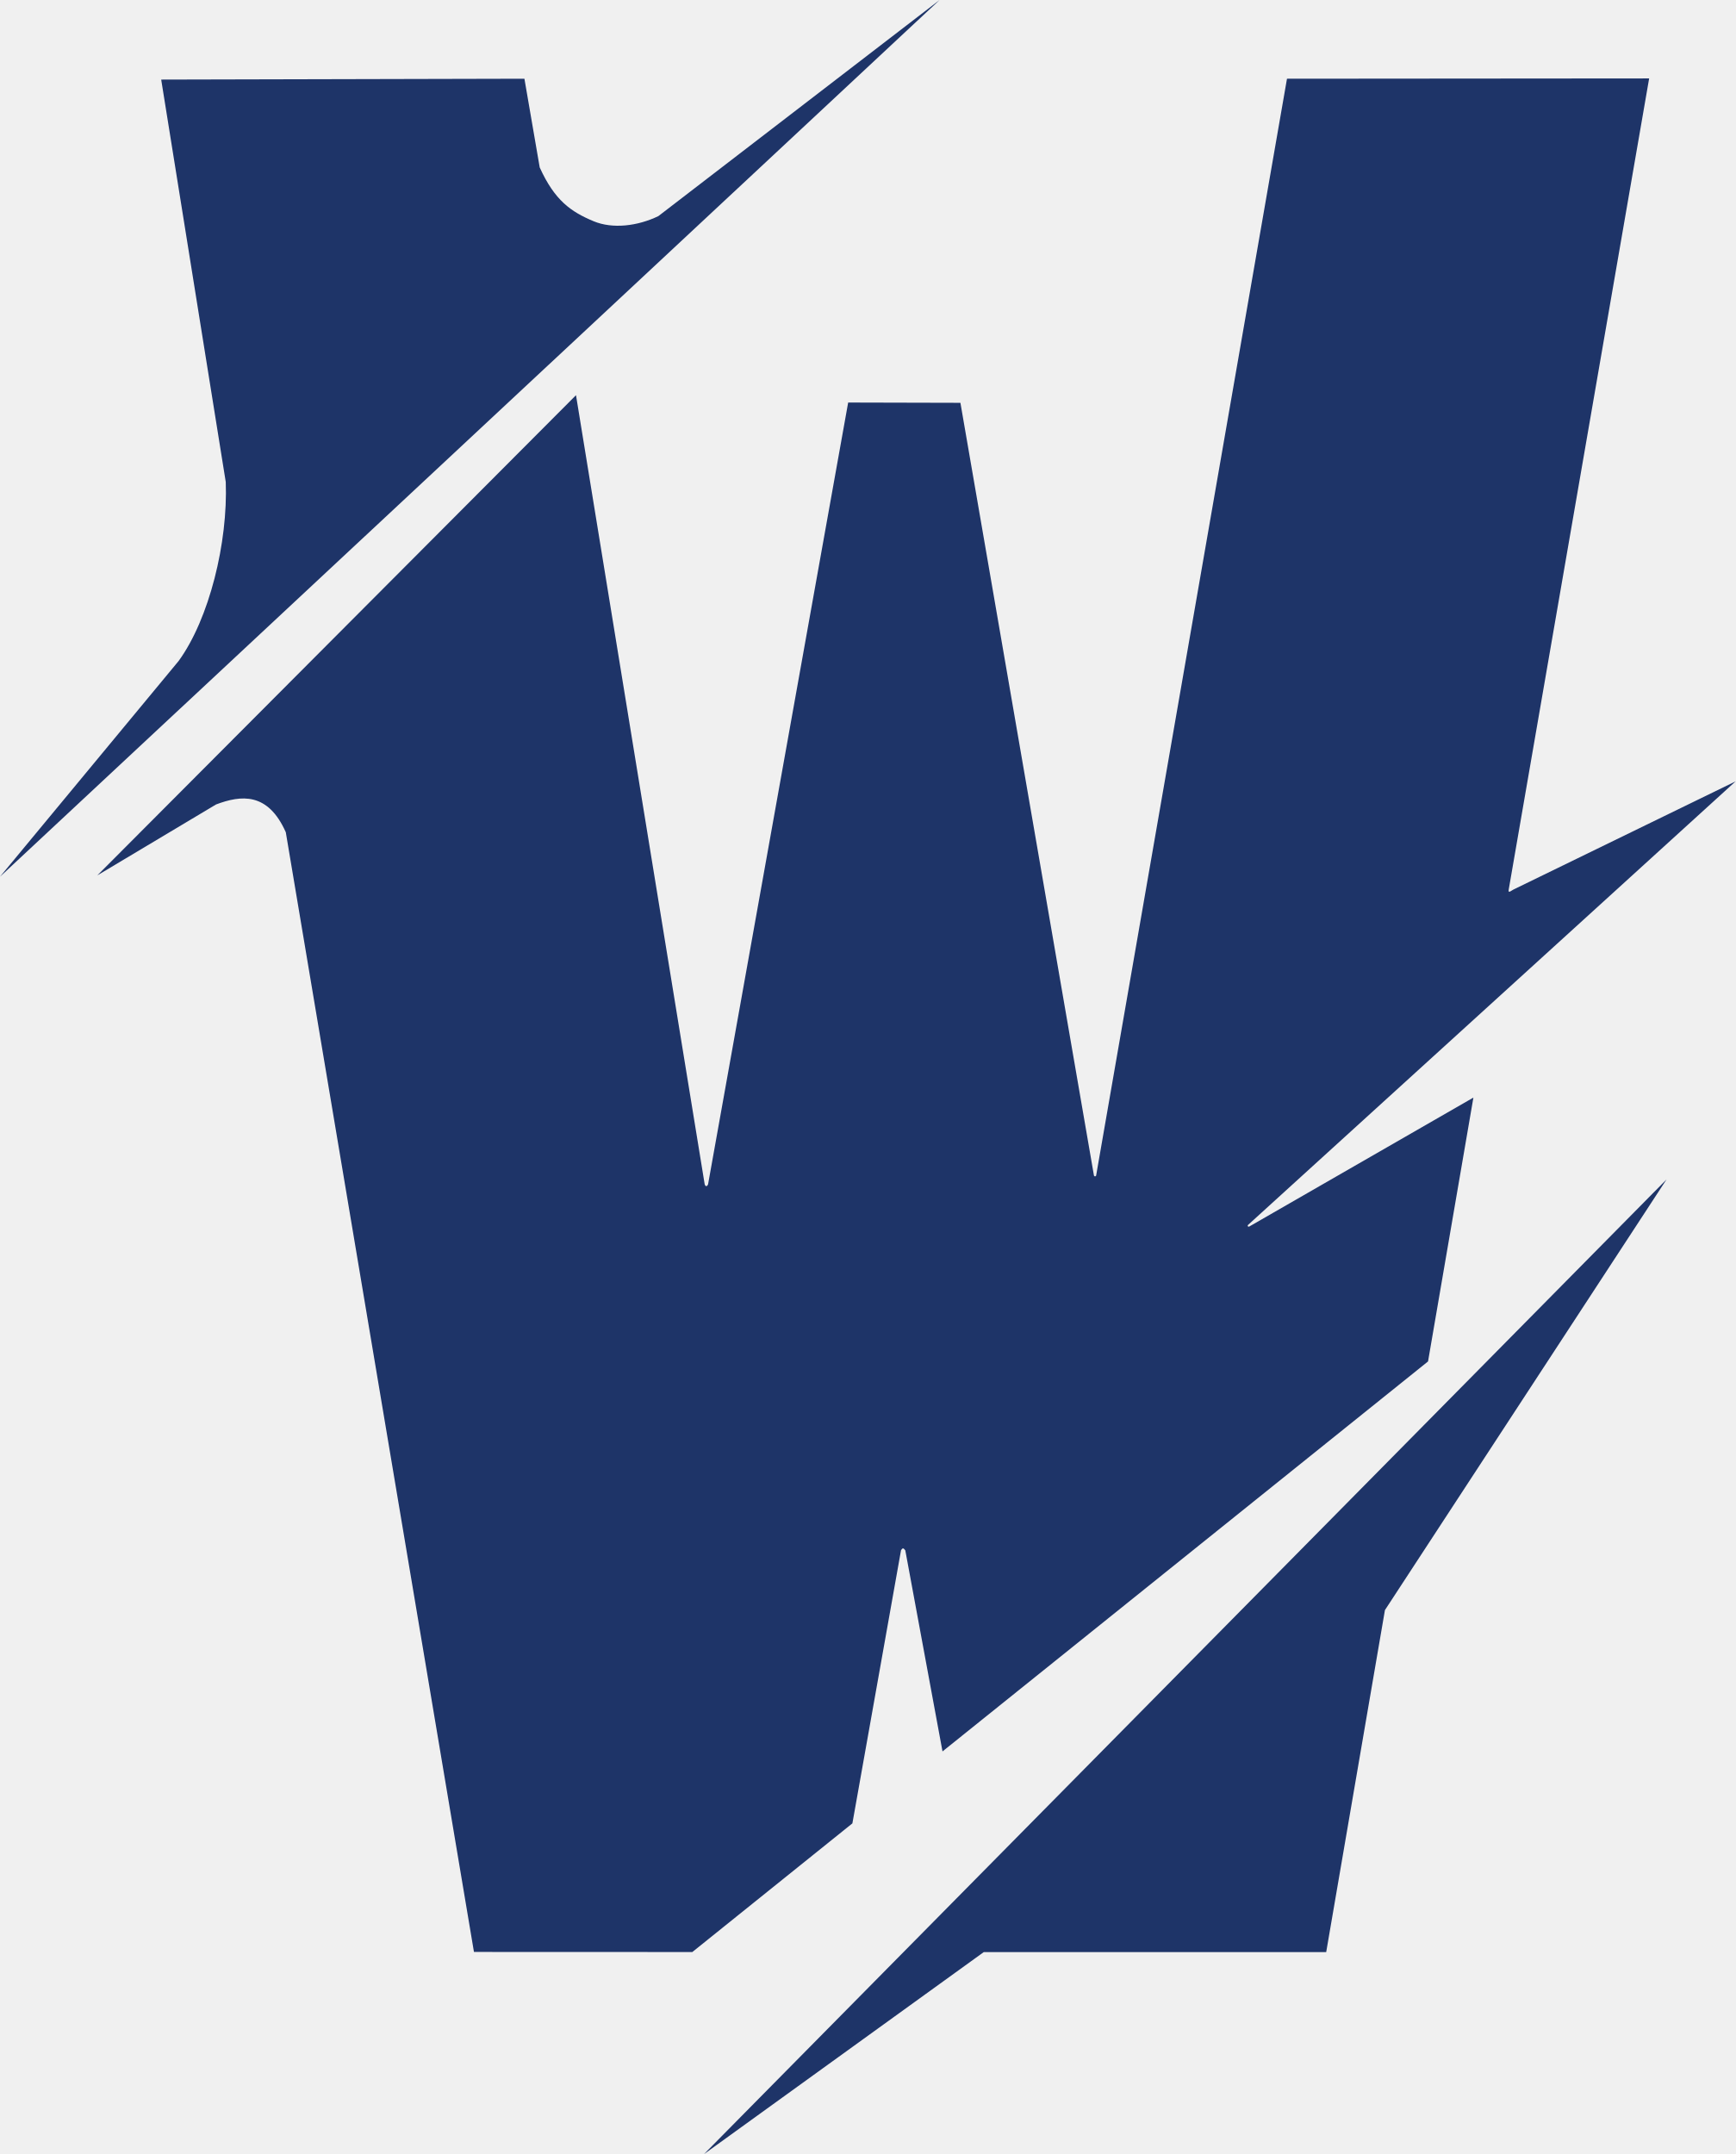
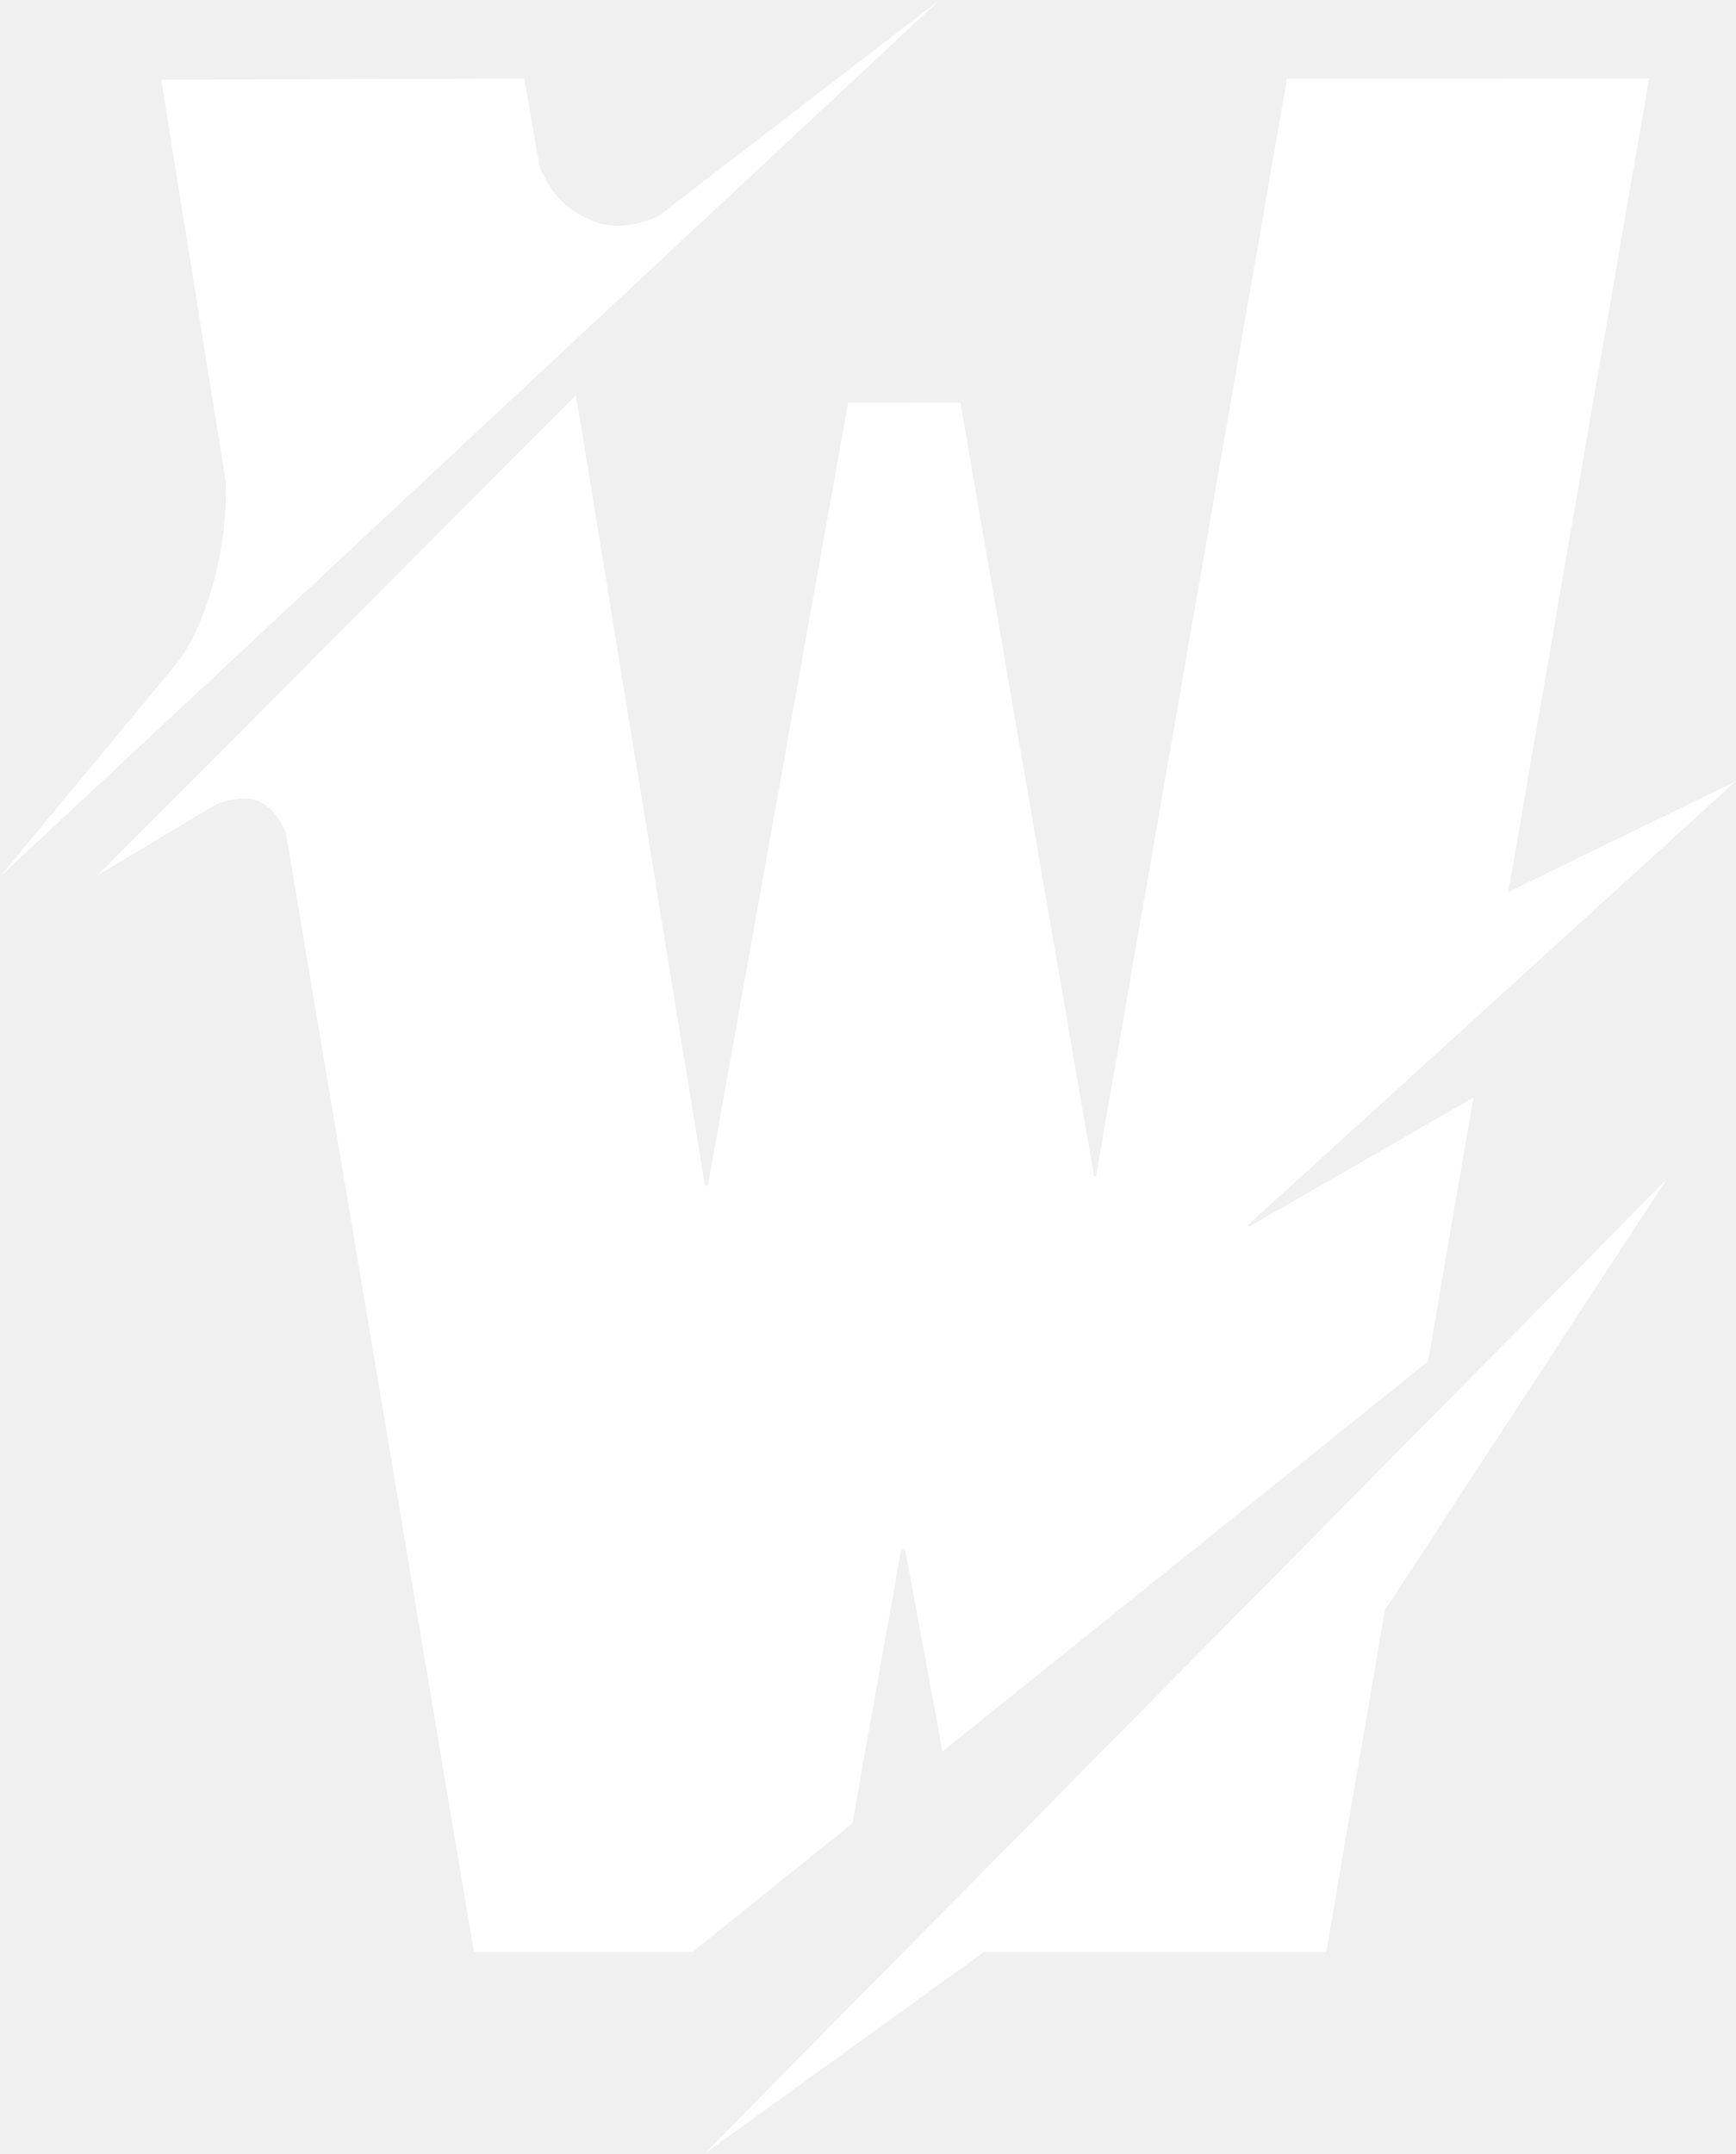
<svg xmlns="http://www.w3.org/2000/svg" xml:space="preserve" width="1000" height="1241" viewBox="0 0 264.583 328.348">
-   <g style="fill:#1e3468;fill-opacity:1">
-     <path d="m22.831 4.905 22.262-.053.937 5.446c.916 2.025 1.91 2.722 3.306 3.305 1.161.485 2.696.3 3.967-.316L70.536.02 12.952 53.847l10.944-13.24c1.887-2.591 3.03-7.289 2.892-10.996zM18.915 53.767l29.339-29.484 7.884 48.431c.051.208.176.14.214.002l8.583-47.982 6.88.017 8.184 47.447c.044.072.095.06.133.003L91.83 4.852l22.196-.018-8.604 49.79c-.065.298.19.054.285.013l13.616-6.643-29.888 27.242c-.028.031-.016.121.078.093l13.742-7.92-2.78 16.2-29.758 23.945-2.28-12.345c-.118-.157-.164-.158-.262-.01l-2.981 16.772-9.81 7.9L42 119.866 30.468 51.117c-1.102-2.475-2.741-2.283-4.274-1.706z" style="fill:#1e3468;fill-opacity:1;stroke-width:.25" transform="matrix(2.48734 0 0 2.48272 -32.215 -.046)" />
-     <path d="m56.096 132.281 58.995-59.845-17.258 26.441-3.6 21h-20.99z" style="display:inline;fill:#1e3468;fill-opacity:1;stroke-width:.25" transform="matrix(2.48734 0 0 2.48272 -32.215 -.046)" />
+   <g style="fill:#fff;fill-opacity:1">
+     <path d="m22.831 4.905 22.262-.053.937 5.446c.916 2.025 1.91 2.722 3.306 3.305 1.161.485 2.696.3 3.967-.316L70.536.02 12.952 53.847l10.944-13.24c1.887-2.591 3.03-7.289 2.892-10.996zM18.915 53.767l29.339-29.484 7.884 48.431c.051.208.176.14.214.002l8.583-47.982 6.88.017 8.184 47.447c.044.072.095.06.133.003L91.83 4.852l22.196-.018-8.604 49.79c-.065.298.19.054.285.013l13.616-6.643-29.888 27.242c-.028.031-.016.121.078.093l13.742-7.92-2.78 16.2-29.758 23.945-2.28-12.345c-.118-.157-.164-.158-.262-.01l-2.981 16.772-9.81 7.9L42 119.866 30.468 51.117c-1.102-2.475-2.741-2.283-4.274-1.706z" style="fill:#fff;fill-opacity:1;stroke-width:.25" transform="matrix(2.48734 0 0 2.48272 -32.215 -.046)" />
+     <path d="m56.096 132.281 58.995-59.845-17.258 26.441-3.6 21h-20.99z" style="display:inline;fill:#fff;fill-opacity:1;stroke-width:.25" transform="matrix(2.48734 0 0 2.48272 -32.215 -.046)" />
  </g>
</svg>
